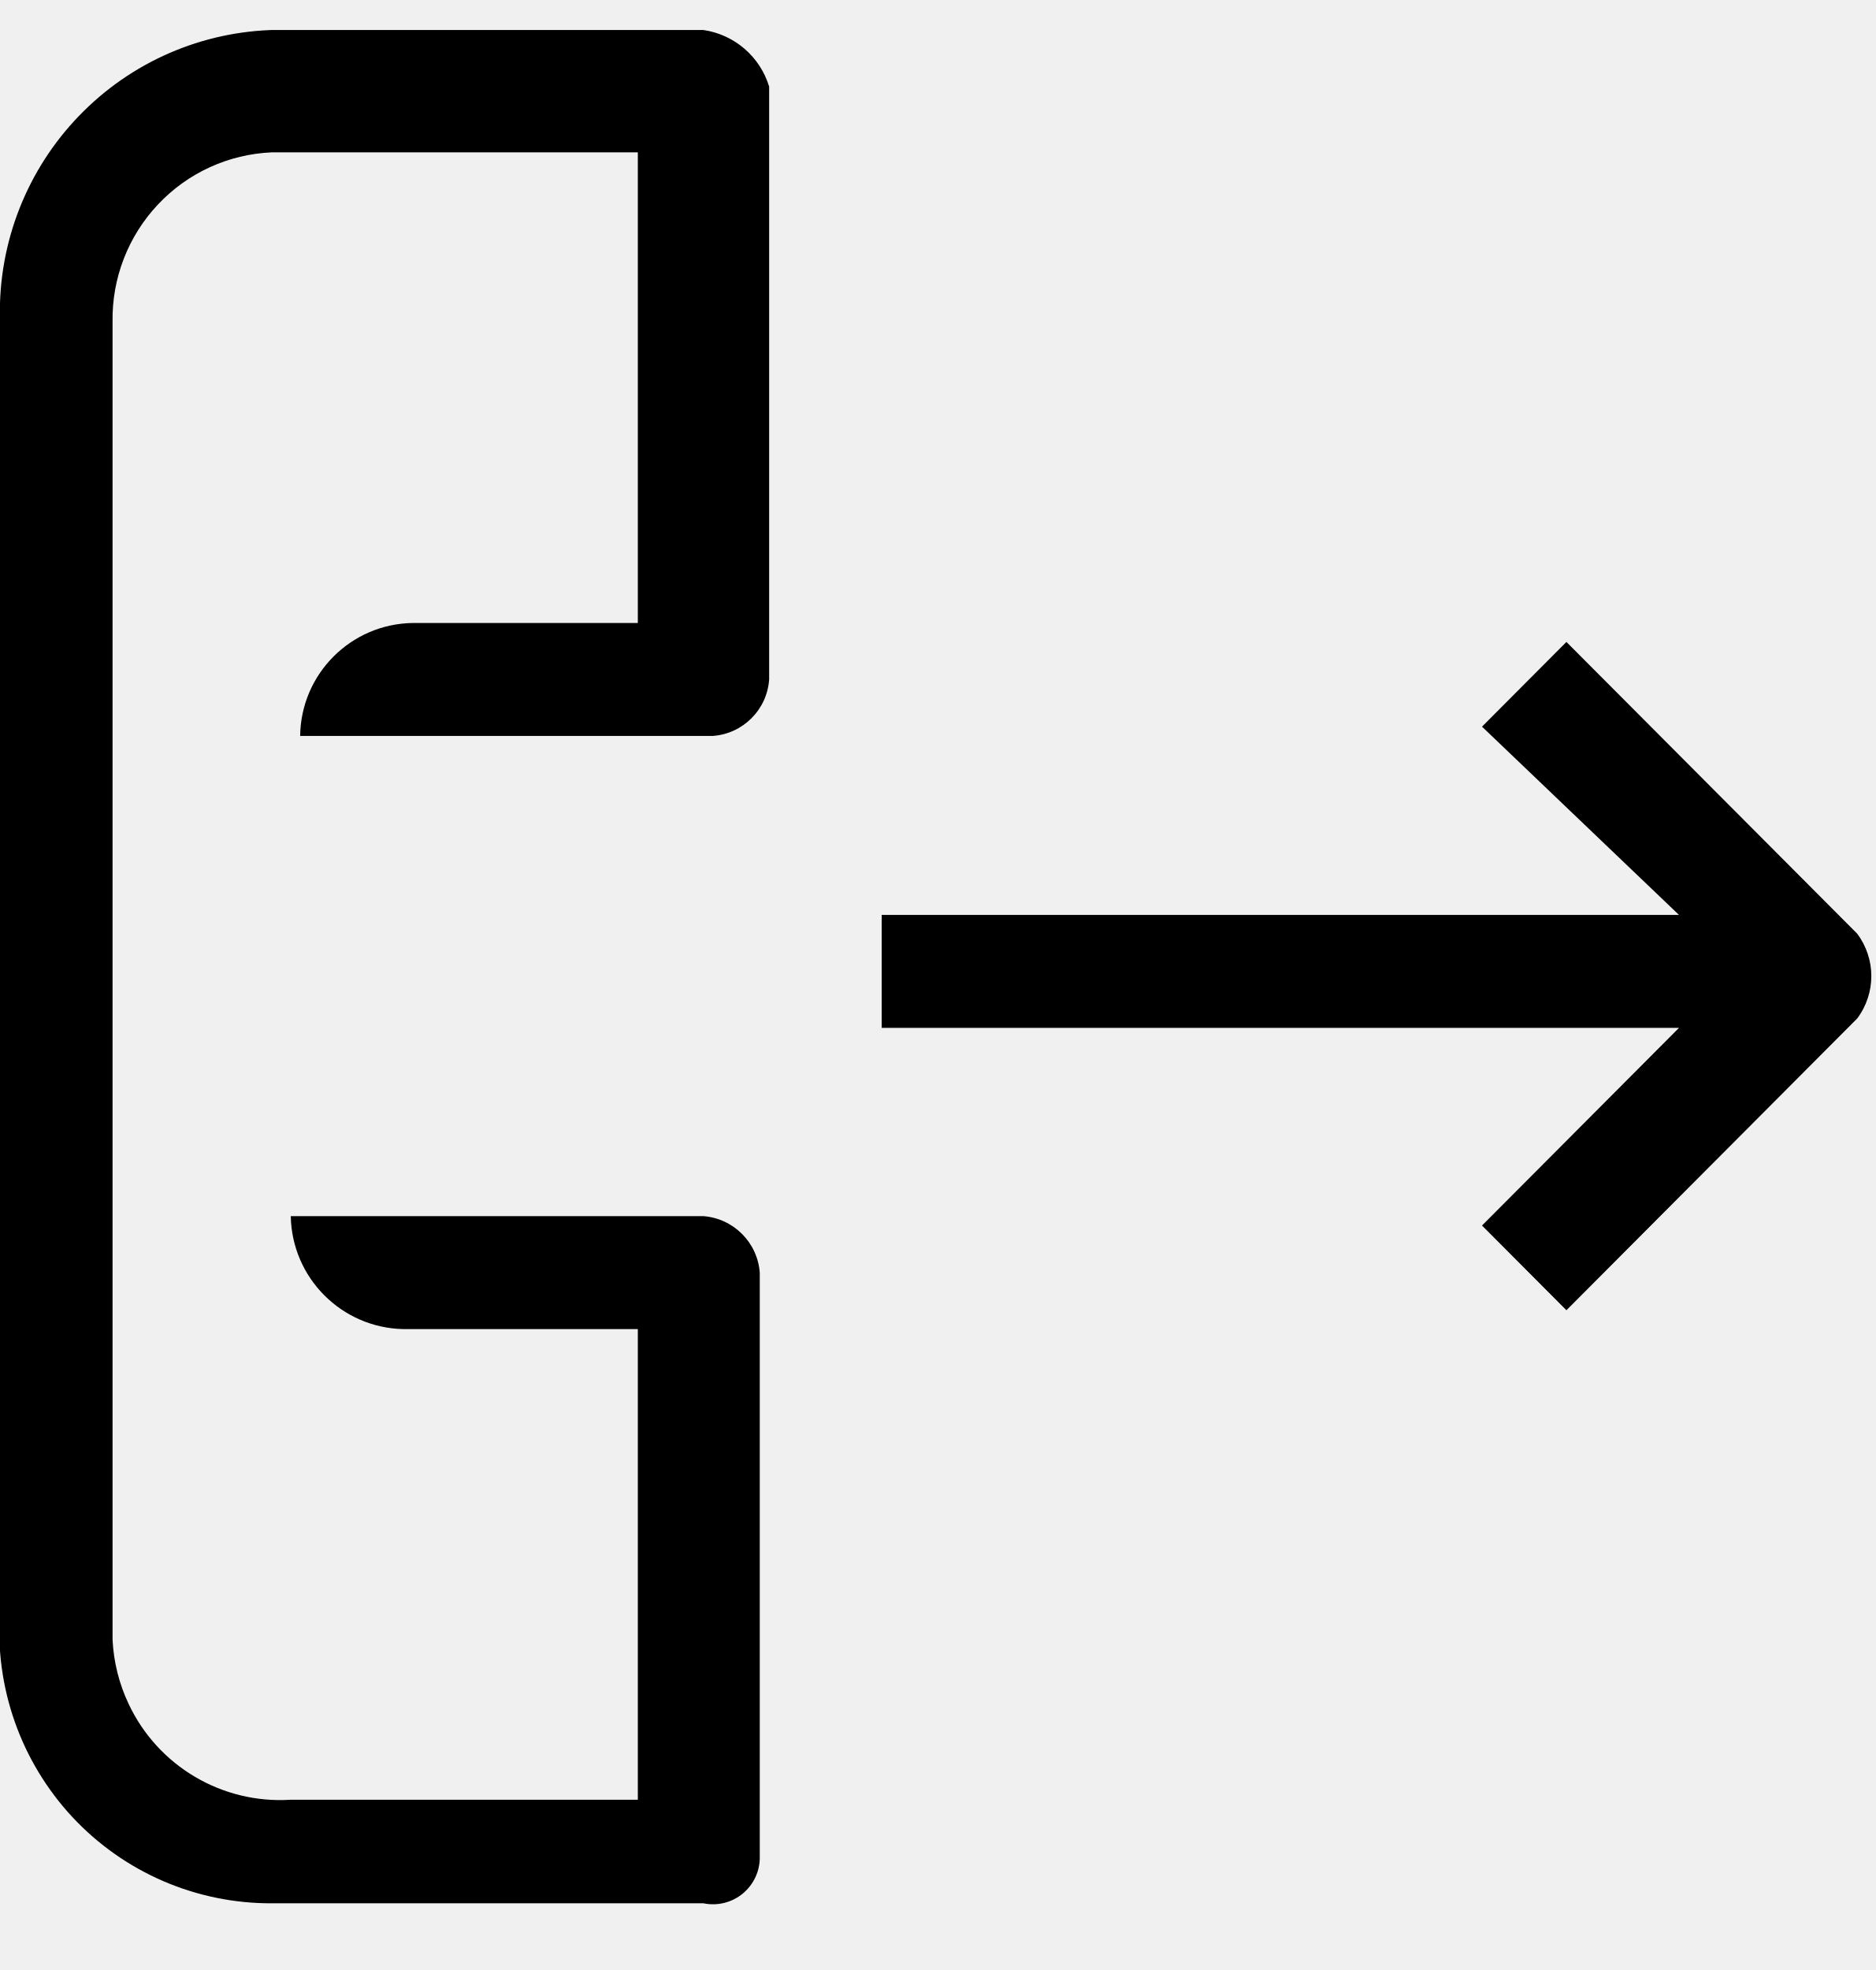
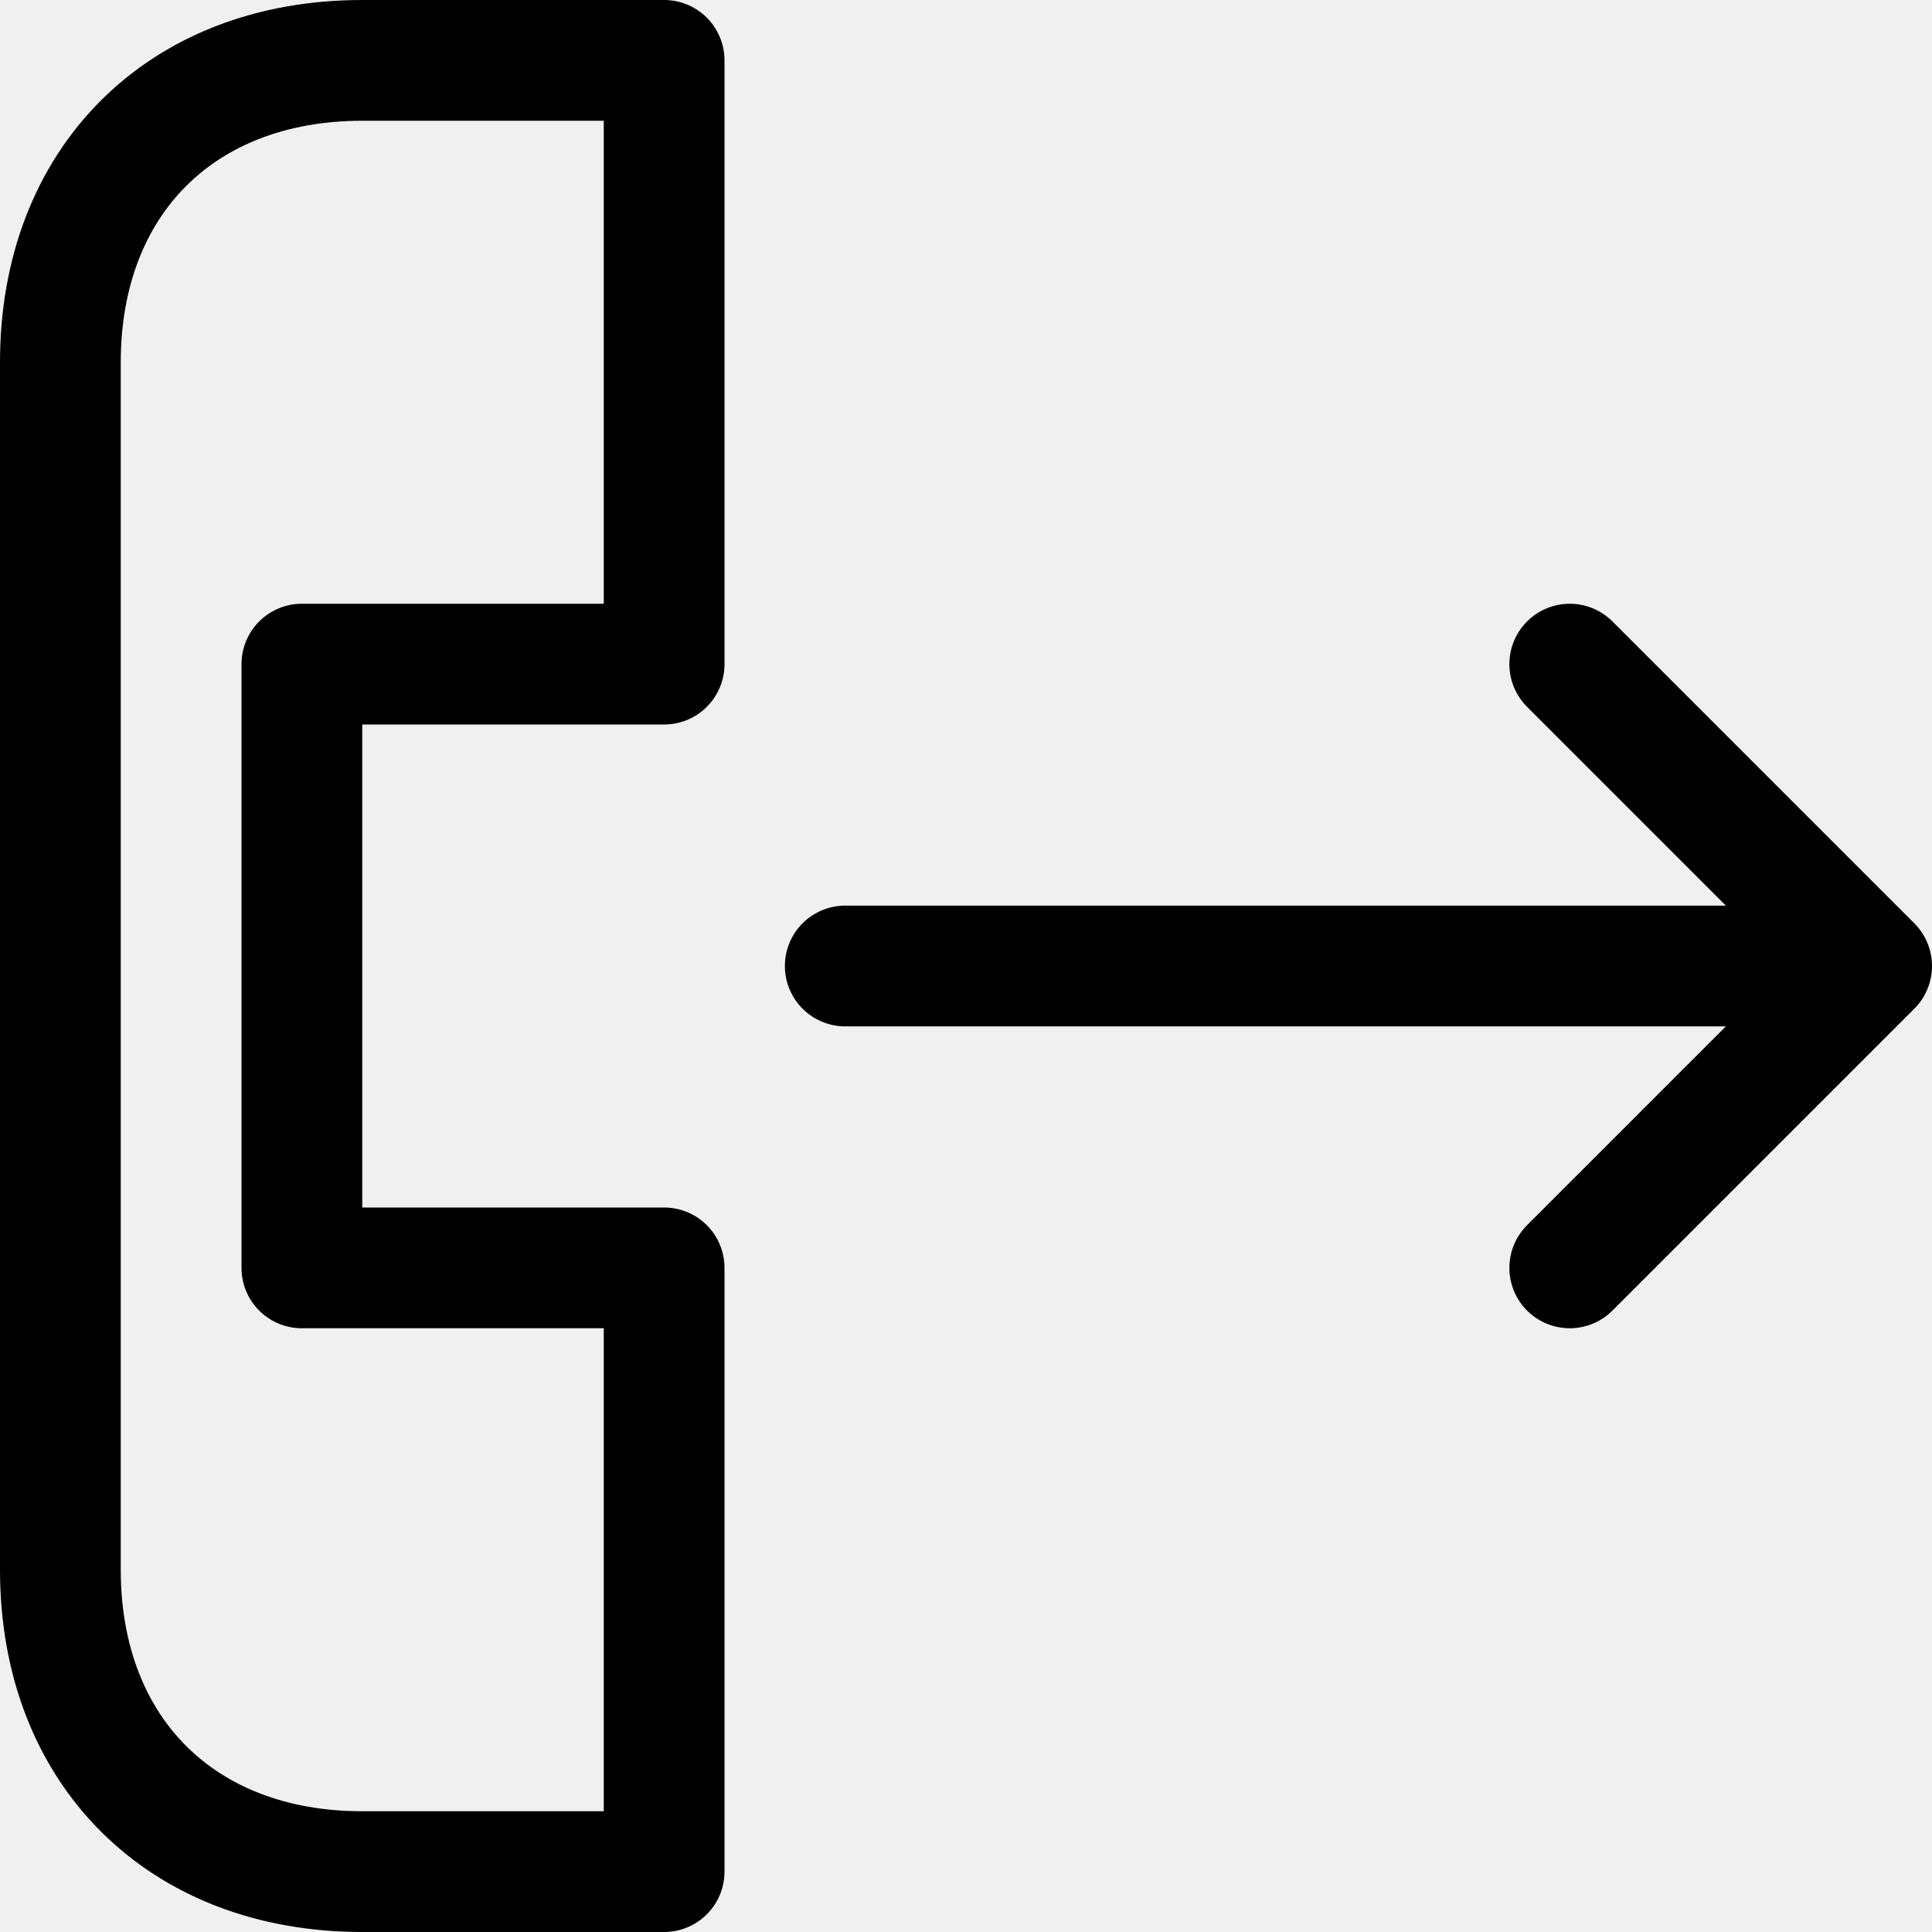
- <svg xmlns="http://www.w3.org/2000/svg" width="20" height="21" viewBox="0 0 20 21" fill="none">
-   <g clip-path="url(#a)" fill="#000">
-     <path d="M17.9 9.753H9.4v1.204h8.5l-2.1 2.107.9.903 3.1-3.11a.754.754 0 0 0 0-.904l-3.1-3.11-.9.903 2.1 2.007ZM8.1 19.787v-6.221a.653.653 0 0 0-.6-.602H3.1a1.226 1.226 0 0 0 1.2 1.204h2.5v5.017H3.1a1.784 1.784 0 0 1-1.728-1.02 1.801 1.801 0 0 1-.172-.686V3.431a1.78 1.78 0 0 1 .483-1.25A1.767 1.767 0 0 1 2.9 1.624h3.9v5.017H4.4a1.218 1.218 0 0 0-1.2 1.204h4.4a.649.649 0 0 0 .6-.602V.923A.863.863 0 0 0 7.5.32H3.1a2.99 2.99 0 0 0-2.151.81A3.01 3.01 0 0 0 0 3.23v13.948a2.91 2.91 0 0 0 .772 2.192 2.89 2.89 0 0 0 2.128.919h4.6a.499.499 0 0 0 .6-.502Z" />
-   </g>
-   <defs>
-     <clipPath id="a">
-       <path fill="#fff" transform="translate(0 .32)" d="M0 0h20v20.069H0z" />
-     </clipPath>
-   </defs>
+ <svg xmlns="http://www.w3.org/2000/svg" width="16" height="16" viewBox="0 0 16 16" fill="none">
+   <path d="M7 8H15.5M15.5 8L13 5.5M15.5 8L13 10.5M5.5 0.5V5.5H2.5V10.5H5.5V15.5H3C1.5 15.5 0.5 14.5 0.5 13V3C0.5 1.5 1.5 0.5 3 0.5H5.5Z" stroke="black" stroke-linecap="round" stroke-linejoin="round" />
</svg>
